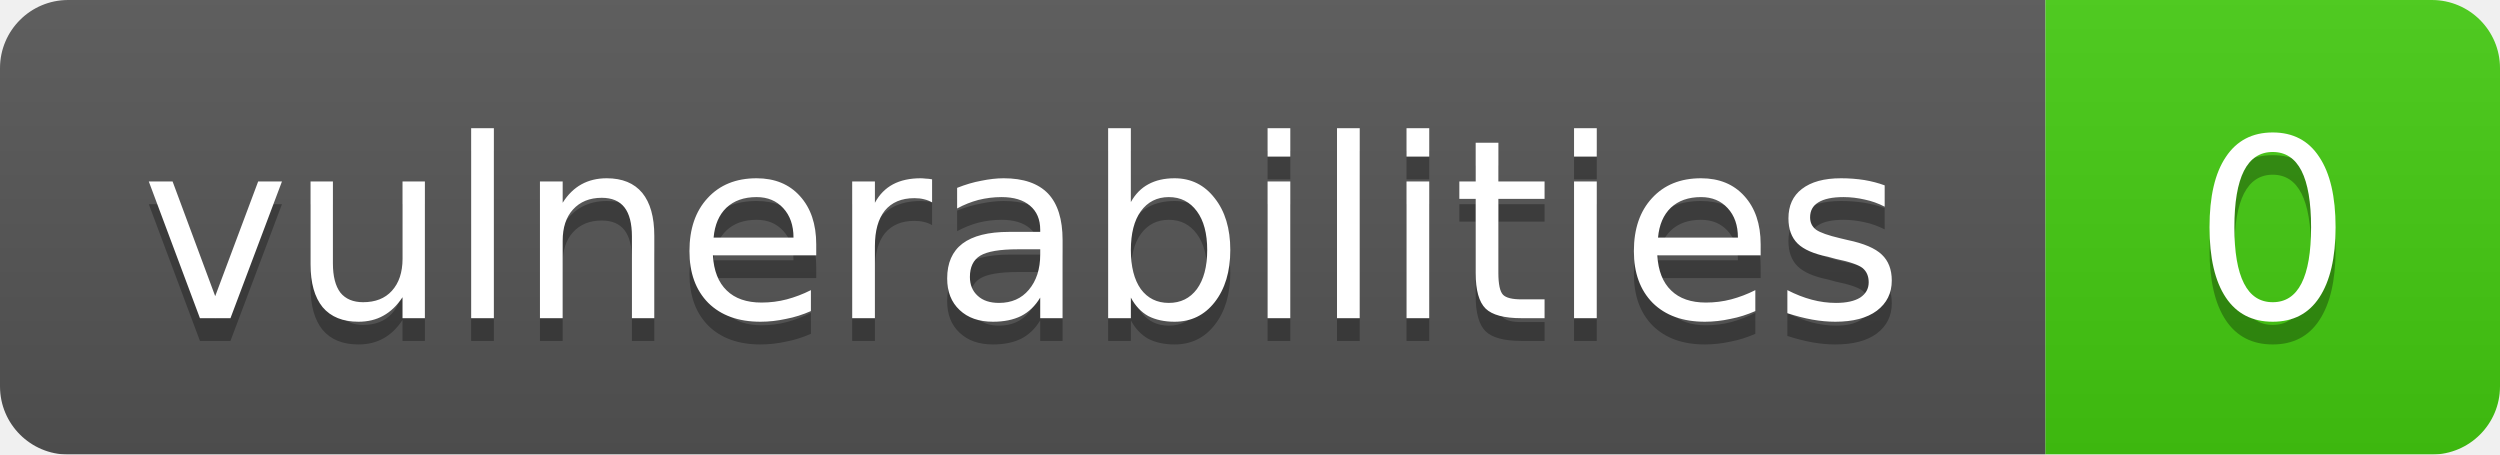
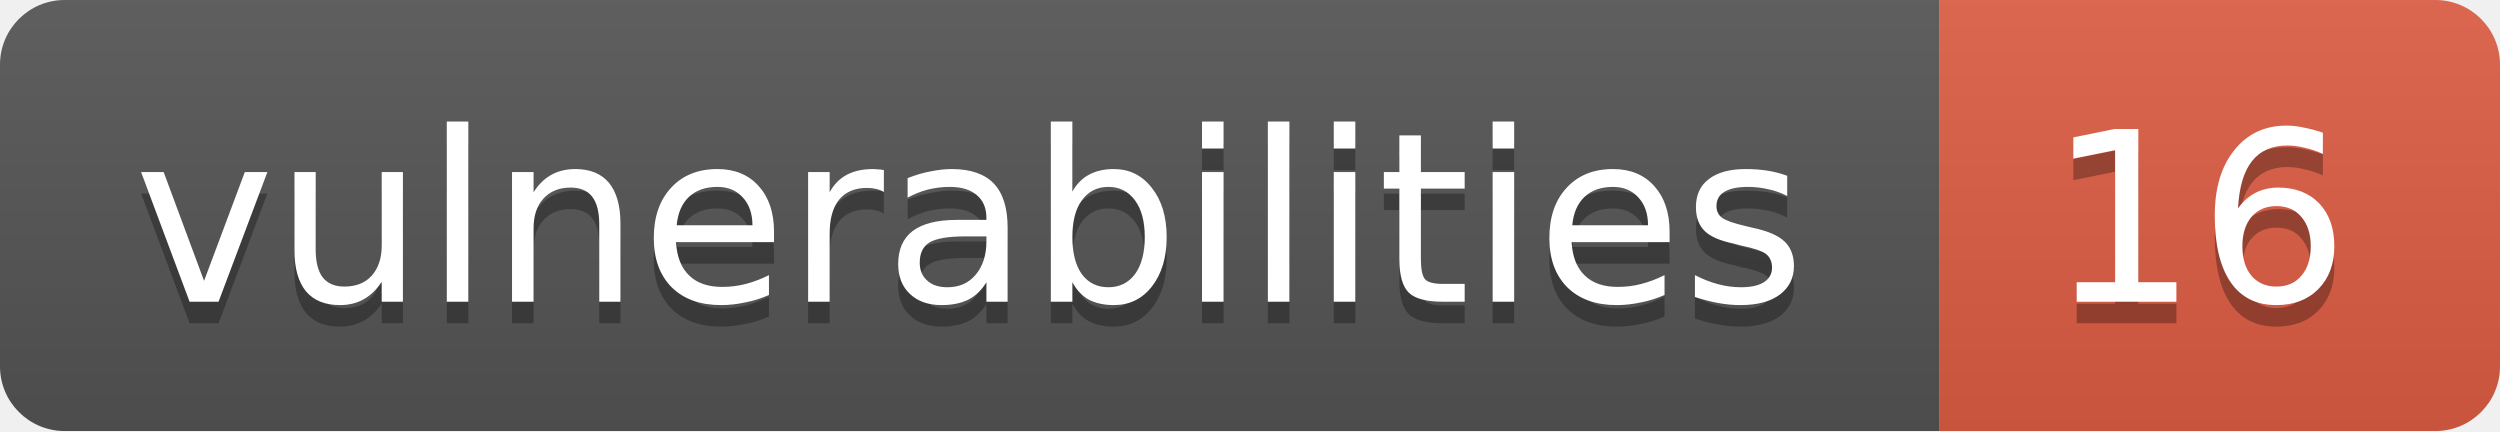
- <svg xmlns="http://www.w3.org/2000/svg" id="snyk-badge" data-package="undefined@undefined" width="110" height="20">
+ <svg xmlns="http://www.w3.org/2000/svg" id="snyk-badge" data-package="undefined@undefined" width="116" height="20">
  <linearGradient id="b" x2="0" y2="100%">
    <stop offset="0" stop-color="#bbb" stop-opacity=".1" />
    <stop offset="1" stop-opacity=".1" />
  </linearGradient>
  <mask id="a">
-     <rect width="110" height="20" rx="3" fill="#fff" />
+     <rect width="116" height="20" rx="3" fill="#fff" />
  </mask>
  <g mask="url(#a)">
    <path fill="#555" d="M0 0h90v20H0z" />
-     <path fill="#4c1" d="M90 0h110v20H90z" />
-     <path fill="url(#b)" d="M0 0h110v20H0z" />
+     <path fill="#e05d44" d="M90 0h116v20H90z" />
+     <path fill="url(#b)" d="M0 0h116v20H0z" />
  </g>
  <g fill="#fff" text-anchor="middle" font-family="DejaVu Sans,Verdana,Geneva,sans-serif" font-size="11">
    <text x="45" y="15" fill="#010101" fill-opacity=".3">vulnerabilities</text>
    <text x="45" y="14">vulnerabilities</text>
-     <text x="100" y="15" fill="#010101" fill-opacity=".3">0</text>
-     <text x="100" y="14">0</text>
+     <text x="102" y="15" fill="#010101" fill-opacity=".3">16</text>
+     <text x="102" y="14">16</text>
  </g>
</svg>
